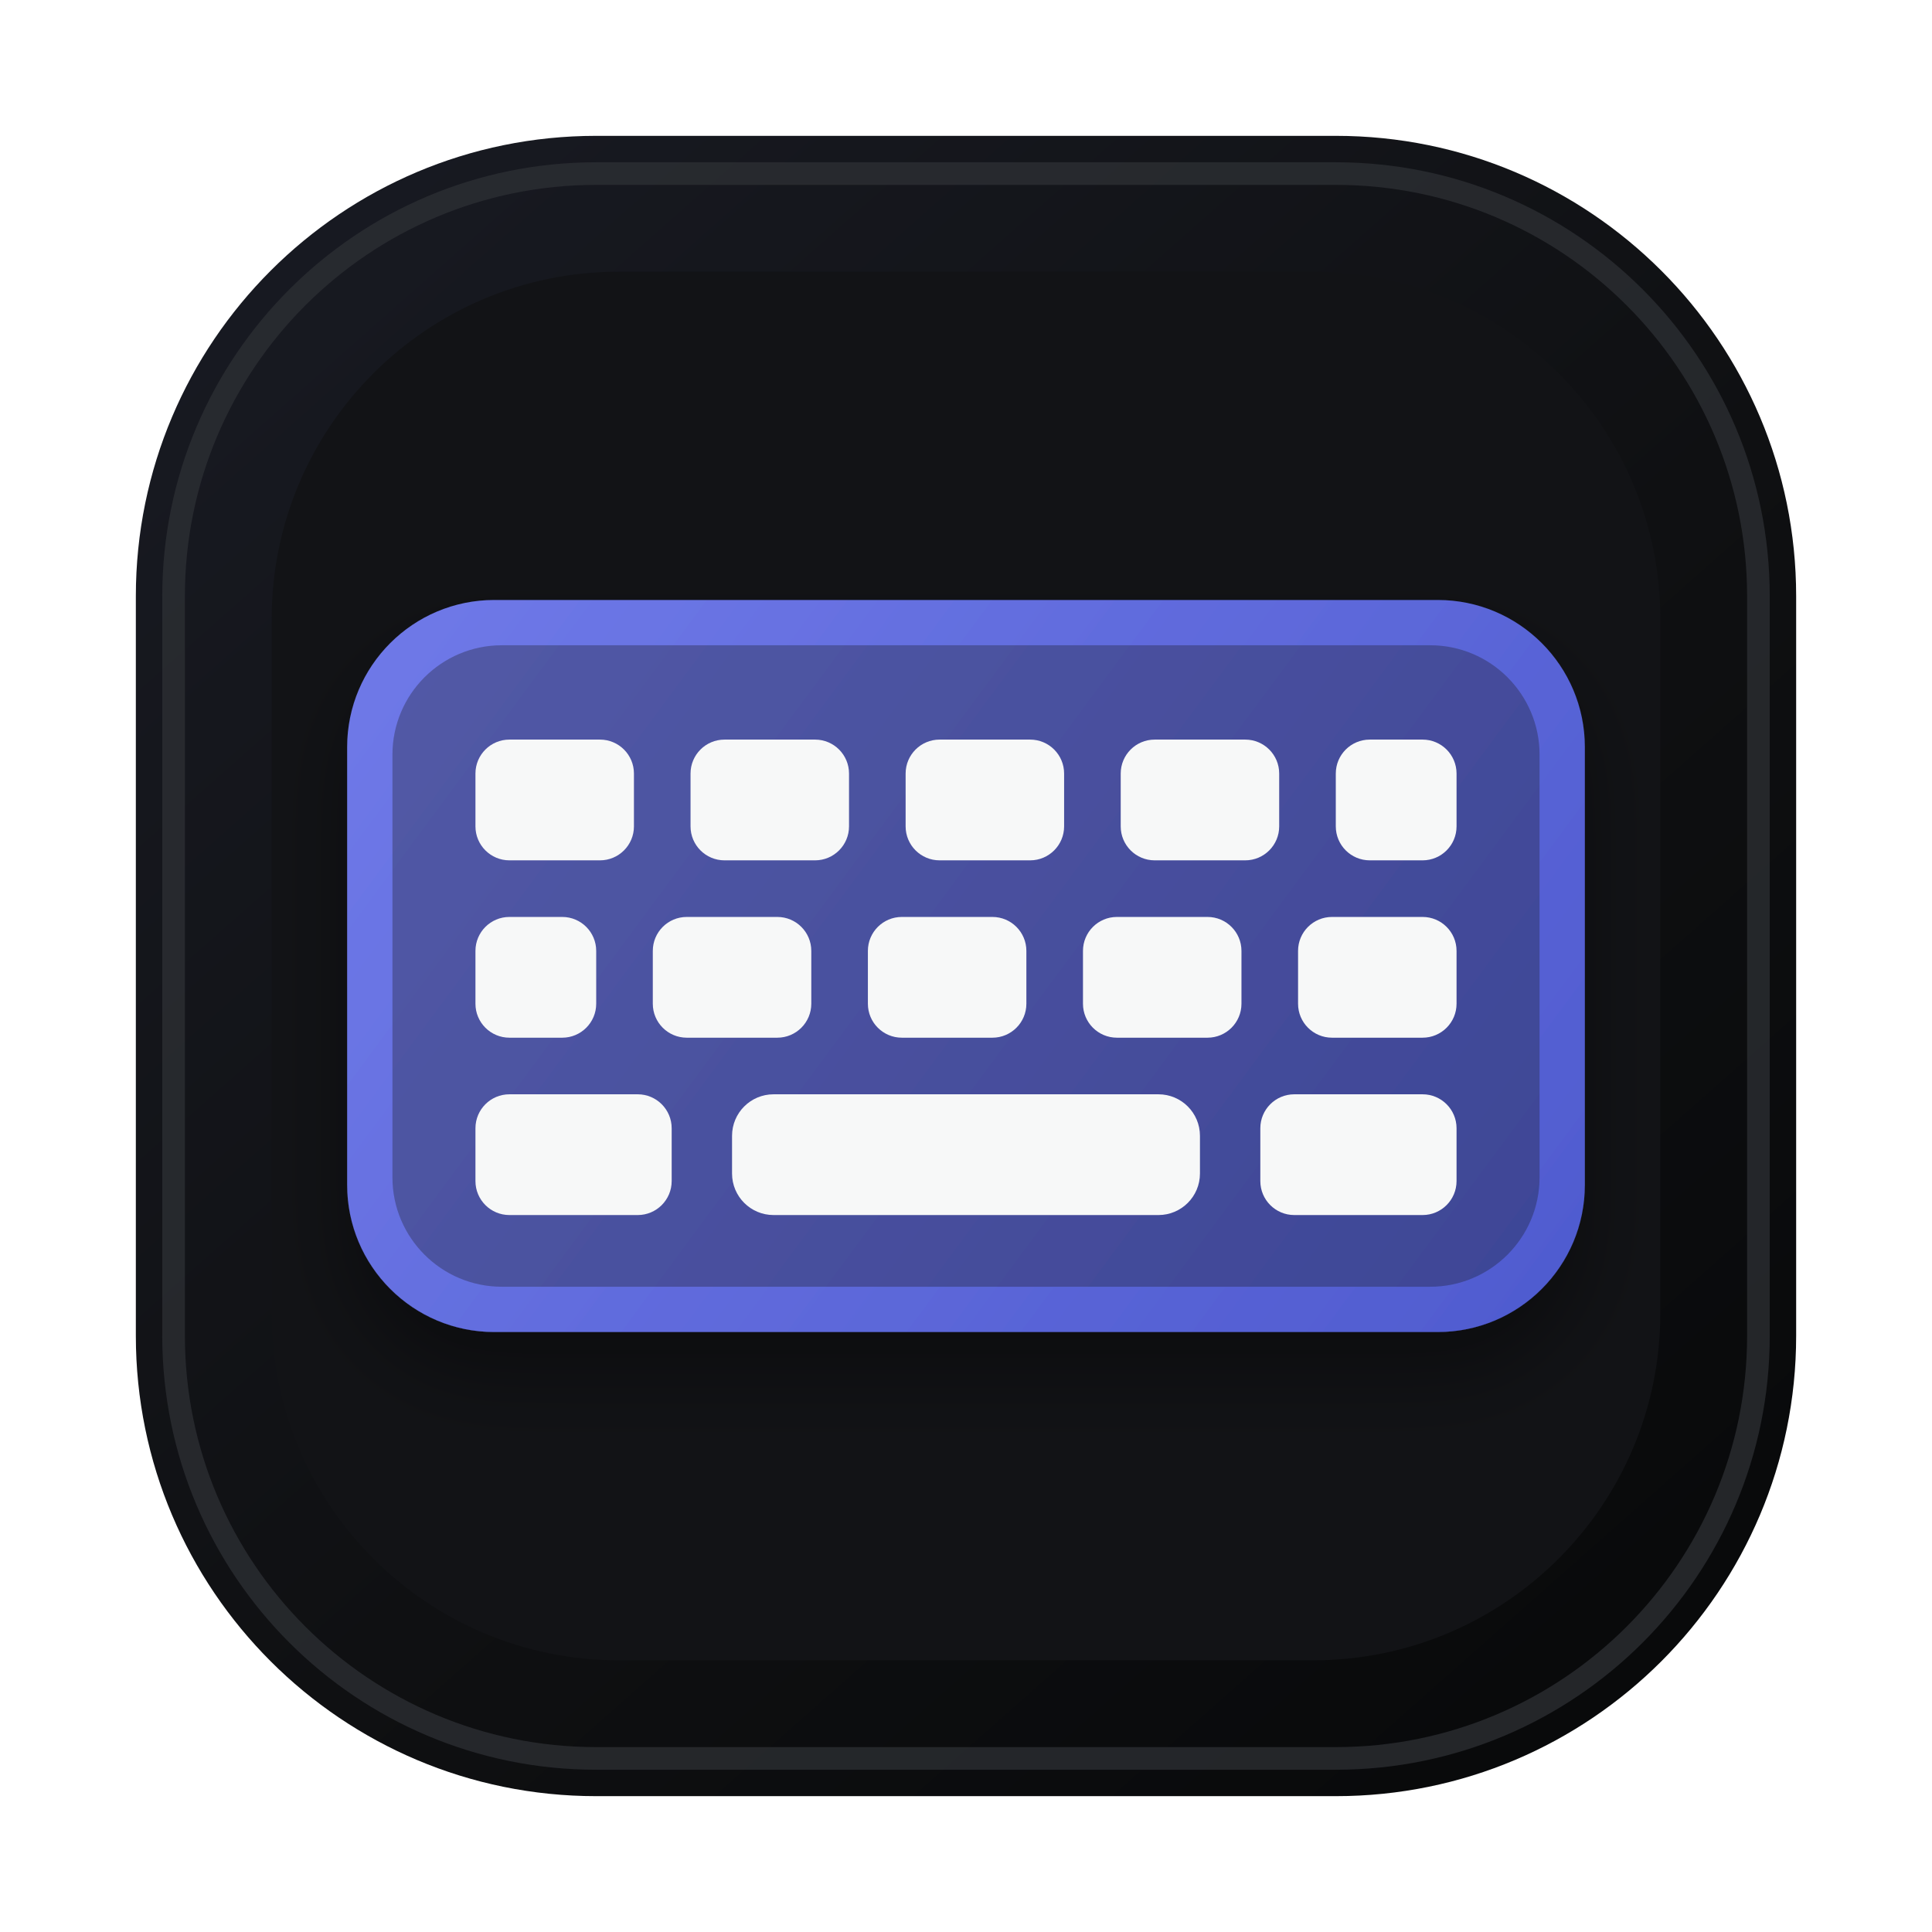
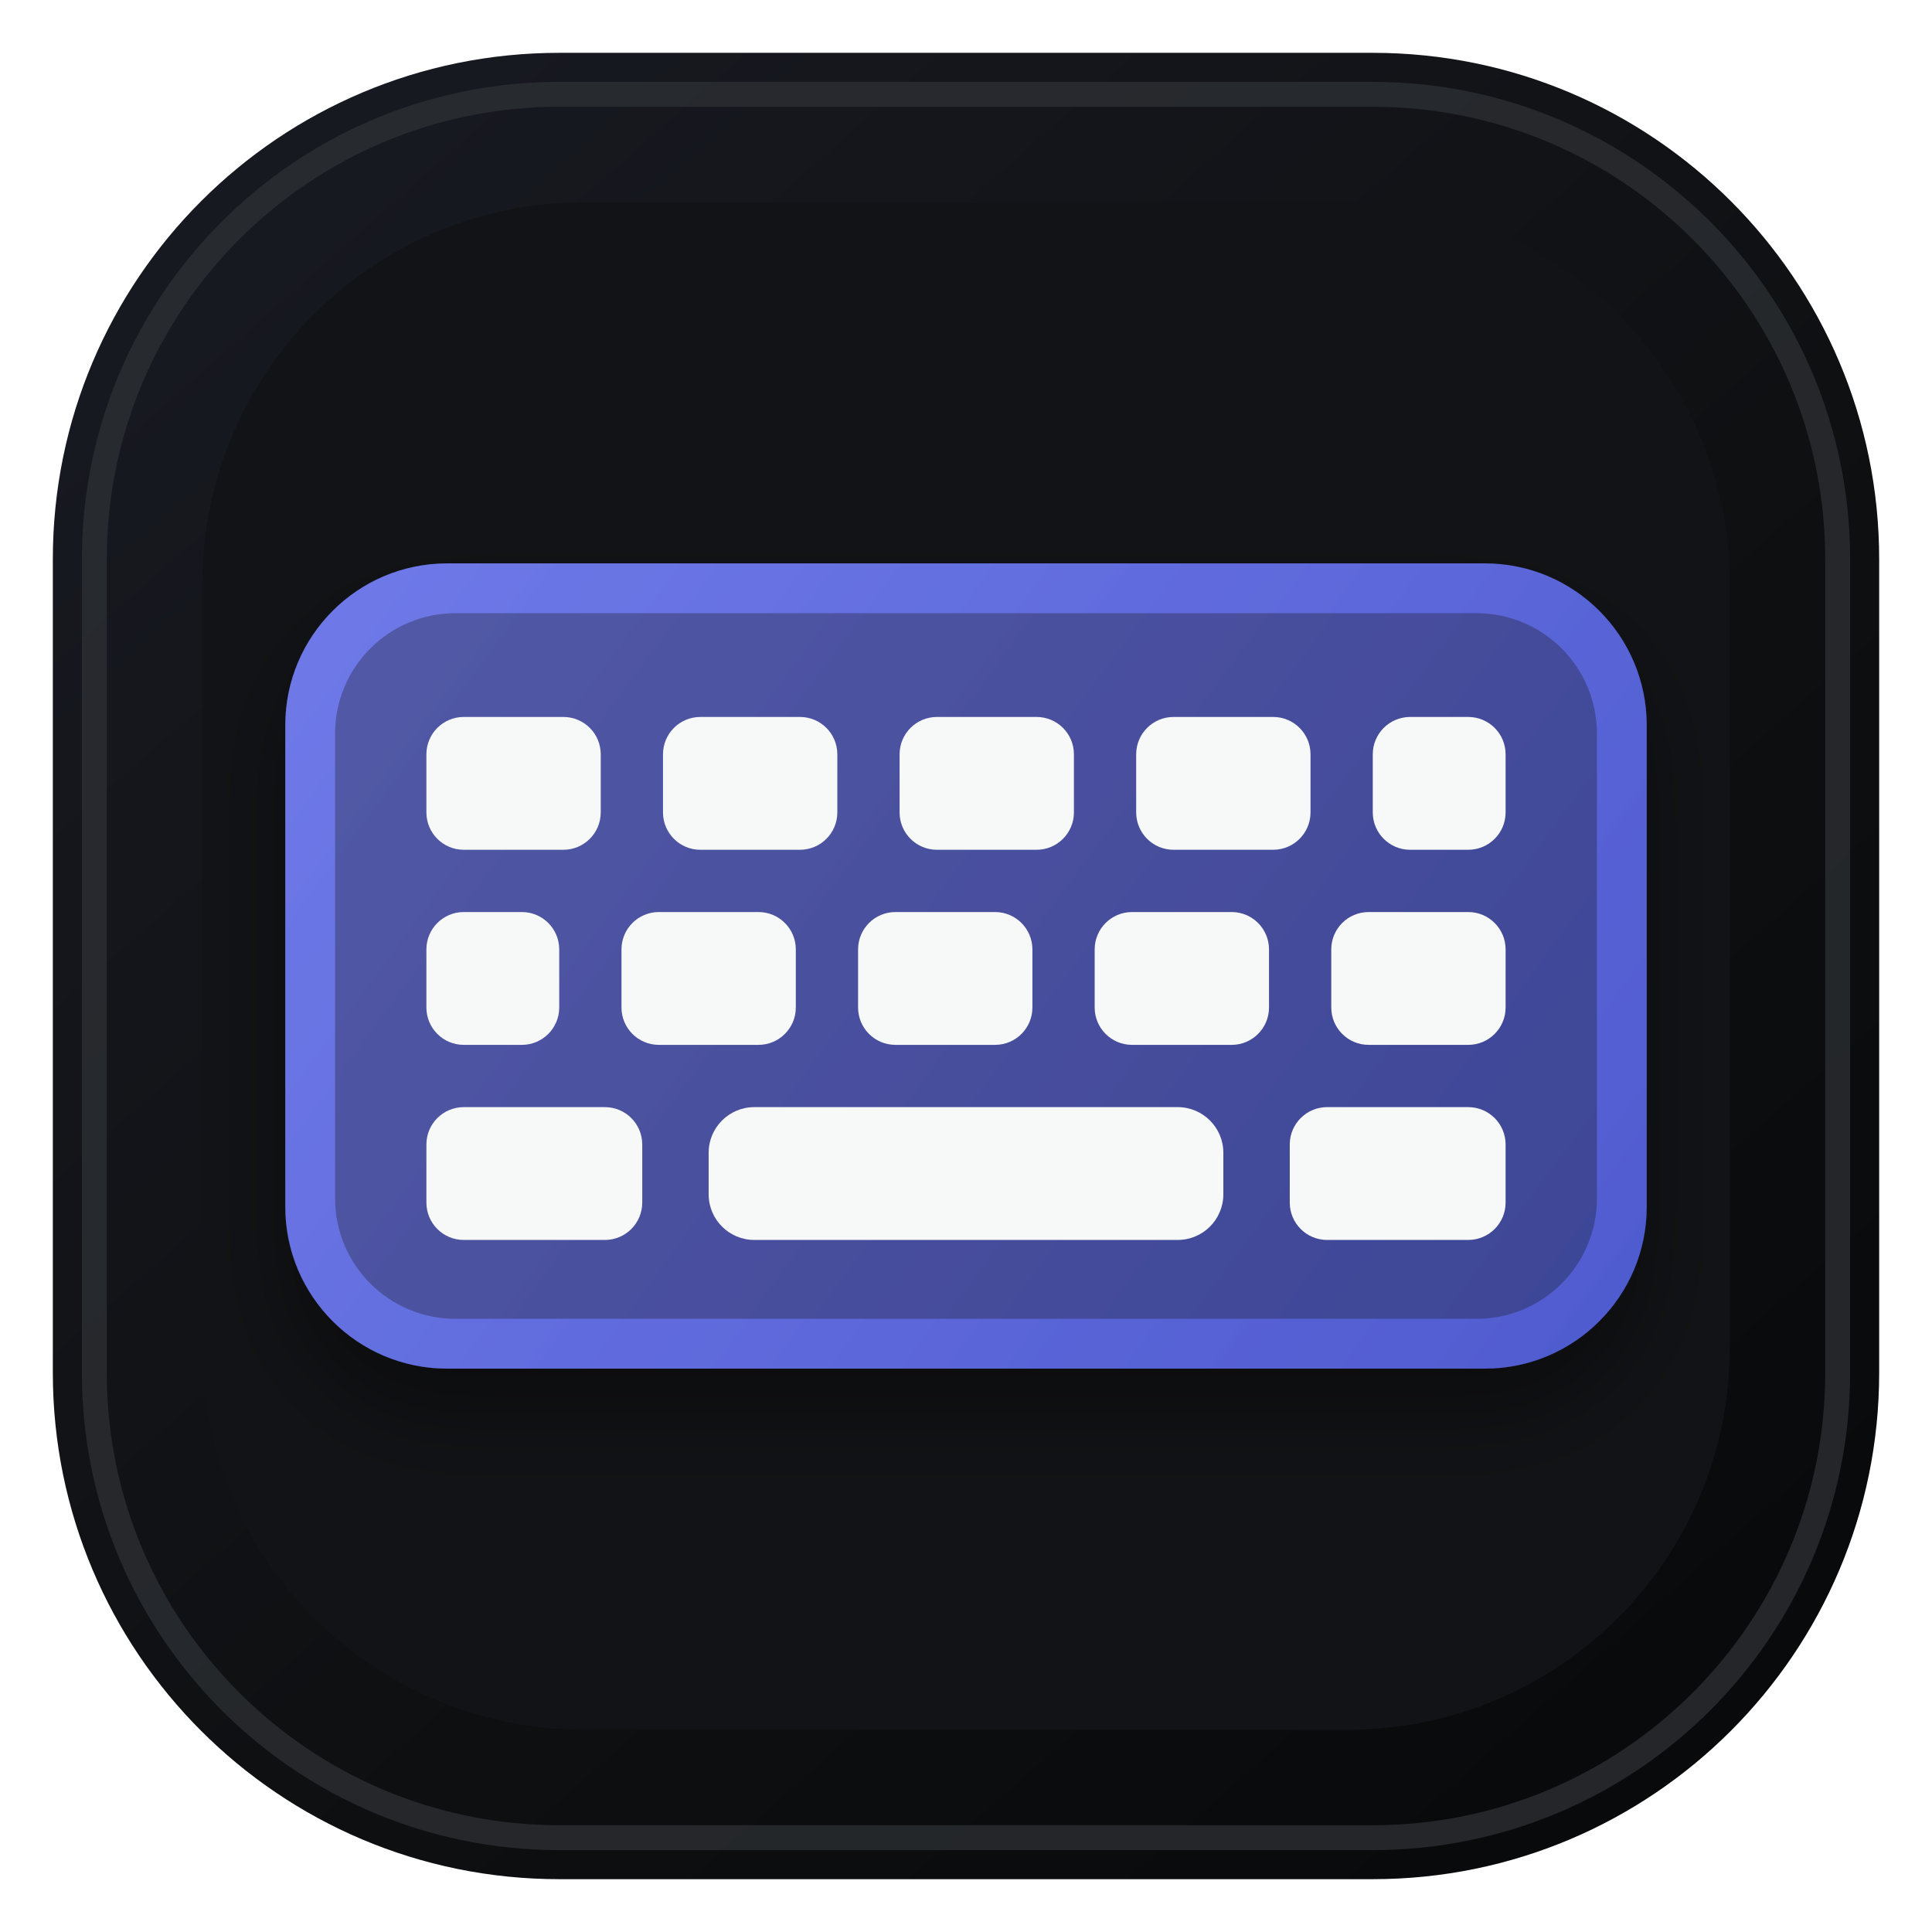
<svg xmlns="http://www.w3.org/2000/svg" viewBox="0 0 1024 1024" role="img" aria-label="Moboard keyboard icon">
  <defs>
    <linearGradient id="appSurface" x1="144" y1="96" x2="880" y2="928" gradientUnits="userSpaceOnUse">
      <stop offset="0" stop-color="#181a22" />
      <stop offset="0.56" stop-color="#0f1012" />
      <stop offset="1" stop-color="#08090a" />
    </linearGradient>
    <linearGradient id="primaryContainer" x1="226" y1="294" x2="812" y2="728" gradientUnits="userSpaceOnUse">
      <stop offset="0" stop-color="#6f79e8" />
      <stop offset="1" stop-color="#4f5bcf" />
    </linearGradient>
    <filter id="surfaceLift" x="-14%" y="-14%" width="128%" height="134%">
      <feDropShadow dx="0" dy="24" stdDeviation="20" flood-color="#000000" flood-opacity="0.34" />
    </filter>
  </defs>
-   <rect x="72" y="72" width="880" height="880" rx="244" fill="url(#appSurface)" />
-   <rect x="92" y="92" width="840" height="840" rx="224" fill="none" stroke="#2e3035" stroke-width="12" opacity="0.72" />
-   <rect x="144" y="144" width="736" height="736" rx="184" fill="#121316" />
-   <g filter="url(#surfaceLift)">
-     <rect x="184" y="318" width="656" height="388" rx="78" fill="url(#primaryContainer)" />
-     <rect x="208" y="342" width="608" height="340" rx="58" fill="#16171a" opacity="0.32" />
-     <g fill="#f7f8f8">
-       <rect x="252" y="392" width="84" height="64" rx="18" />
-       <rect x="366" y="392" width="84" height="64" rx="18" />
-       <rect x="480" y="392" width="84" height="64" rx="18" />
-       <rect x="594" y="392" width="84" height="64" rx="18" />
-       <rect x="708" y="392" width="64" height="64" rx="18" />
-       <rect x="252" y="486" width="64" height="64" rx="18" />
-       <rect x="346" y="486" width="84" height="64" rx="18" />
-       <rect x="460" y="486" width="84" height="64" rx="18" />
-       <rect x="574" y="486" width="84" height="64" rx="18" />
-       <rect x="688" y="486" width="84" height="64" rx="18" />
-       <rect x="252" y="580" width="104" height="64" rx="18" />
-       <rect x="388" y="580" width="248" height="64" rx="22" />
-       <rect x="668" y="580" width="104" height="64" rx="18" />
+   <g transform="translate(512 512) scale(1.1) translate(-512 -512)">
+     <rect x="72" y="72" width="880" height="880" rx="244" fill="url(#appSurface)" />
+     <rect x="92" y="92" width="840" height="840" rx="224" fill="none" stroke="#2e3035" stroke-width="12" opacity="0.72" />
+     <rect x="144" y="144" width="736" height="736" rx="184" fill="#121316" />
+     <g filter="url(#surfaceLift)">
+       <rect x="184" y="318" width="656" height="388" rx="78" fill="url(#primaryContainer)" />
+       <rect x="208" y="342" width="608" height="340" rx="58" fill="#16171a" opacity="0.32" />
+       <g fill="#f7f8f8">
+         <rect x="252" y="392" width="84" height="64" rx="18" />
+         <rect x="366" y="392" width="84" height="64" rx="18" />
+         <rect x="480" y="392" width="84" height="64" rx="18" />
+         <rect x="594" y="392" width="84" height="64" rx="18" />
+         <rect x="708" y="392" width="64" height="64" rx="18" />
+         <rect x="252" y="486" width="64" height="64" rx="18" />
+         <rect x="346" y="486" width="84" height="64" rx="18" />
+         <rect x="460" y="486" width="84" height="64" rx="18" />
+         <rect x="574" y="486" width="84" height="64" rx="18" />
+         <rect x="688" y="486" width="84" height="64" rx="18" />
+         <rect x="252" y="580" width="104" height="64" rx="18" />
+         <rect x="388" y="580" width="248" height="64" rx="22" />
+         <rect x="668" y="580" width="104" height="64" rx="18" />
+       </g>
    </g>
  </g>
</svg>
